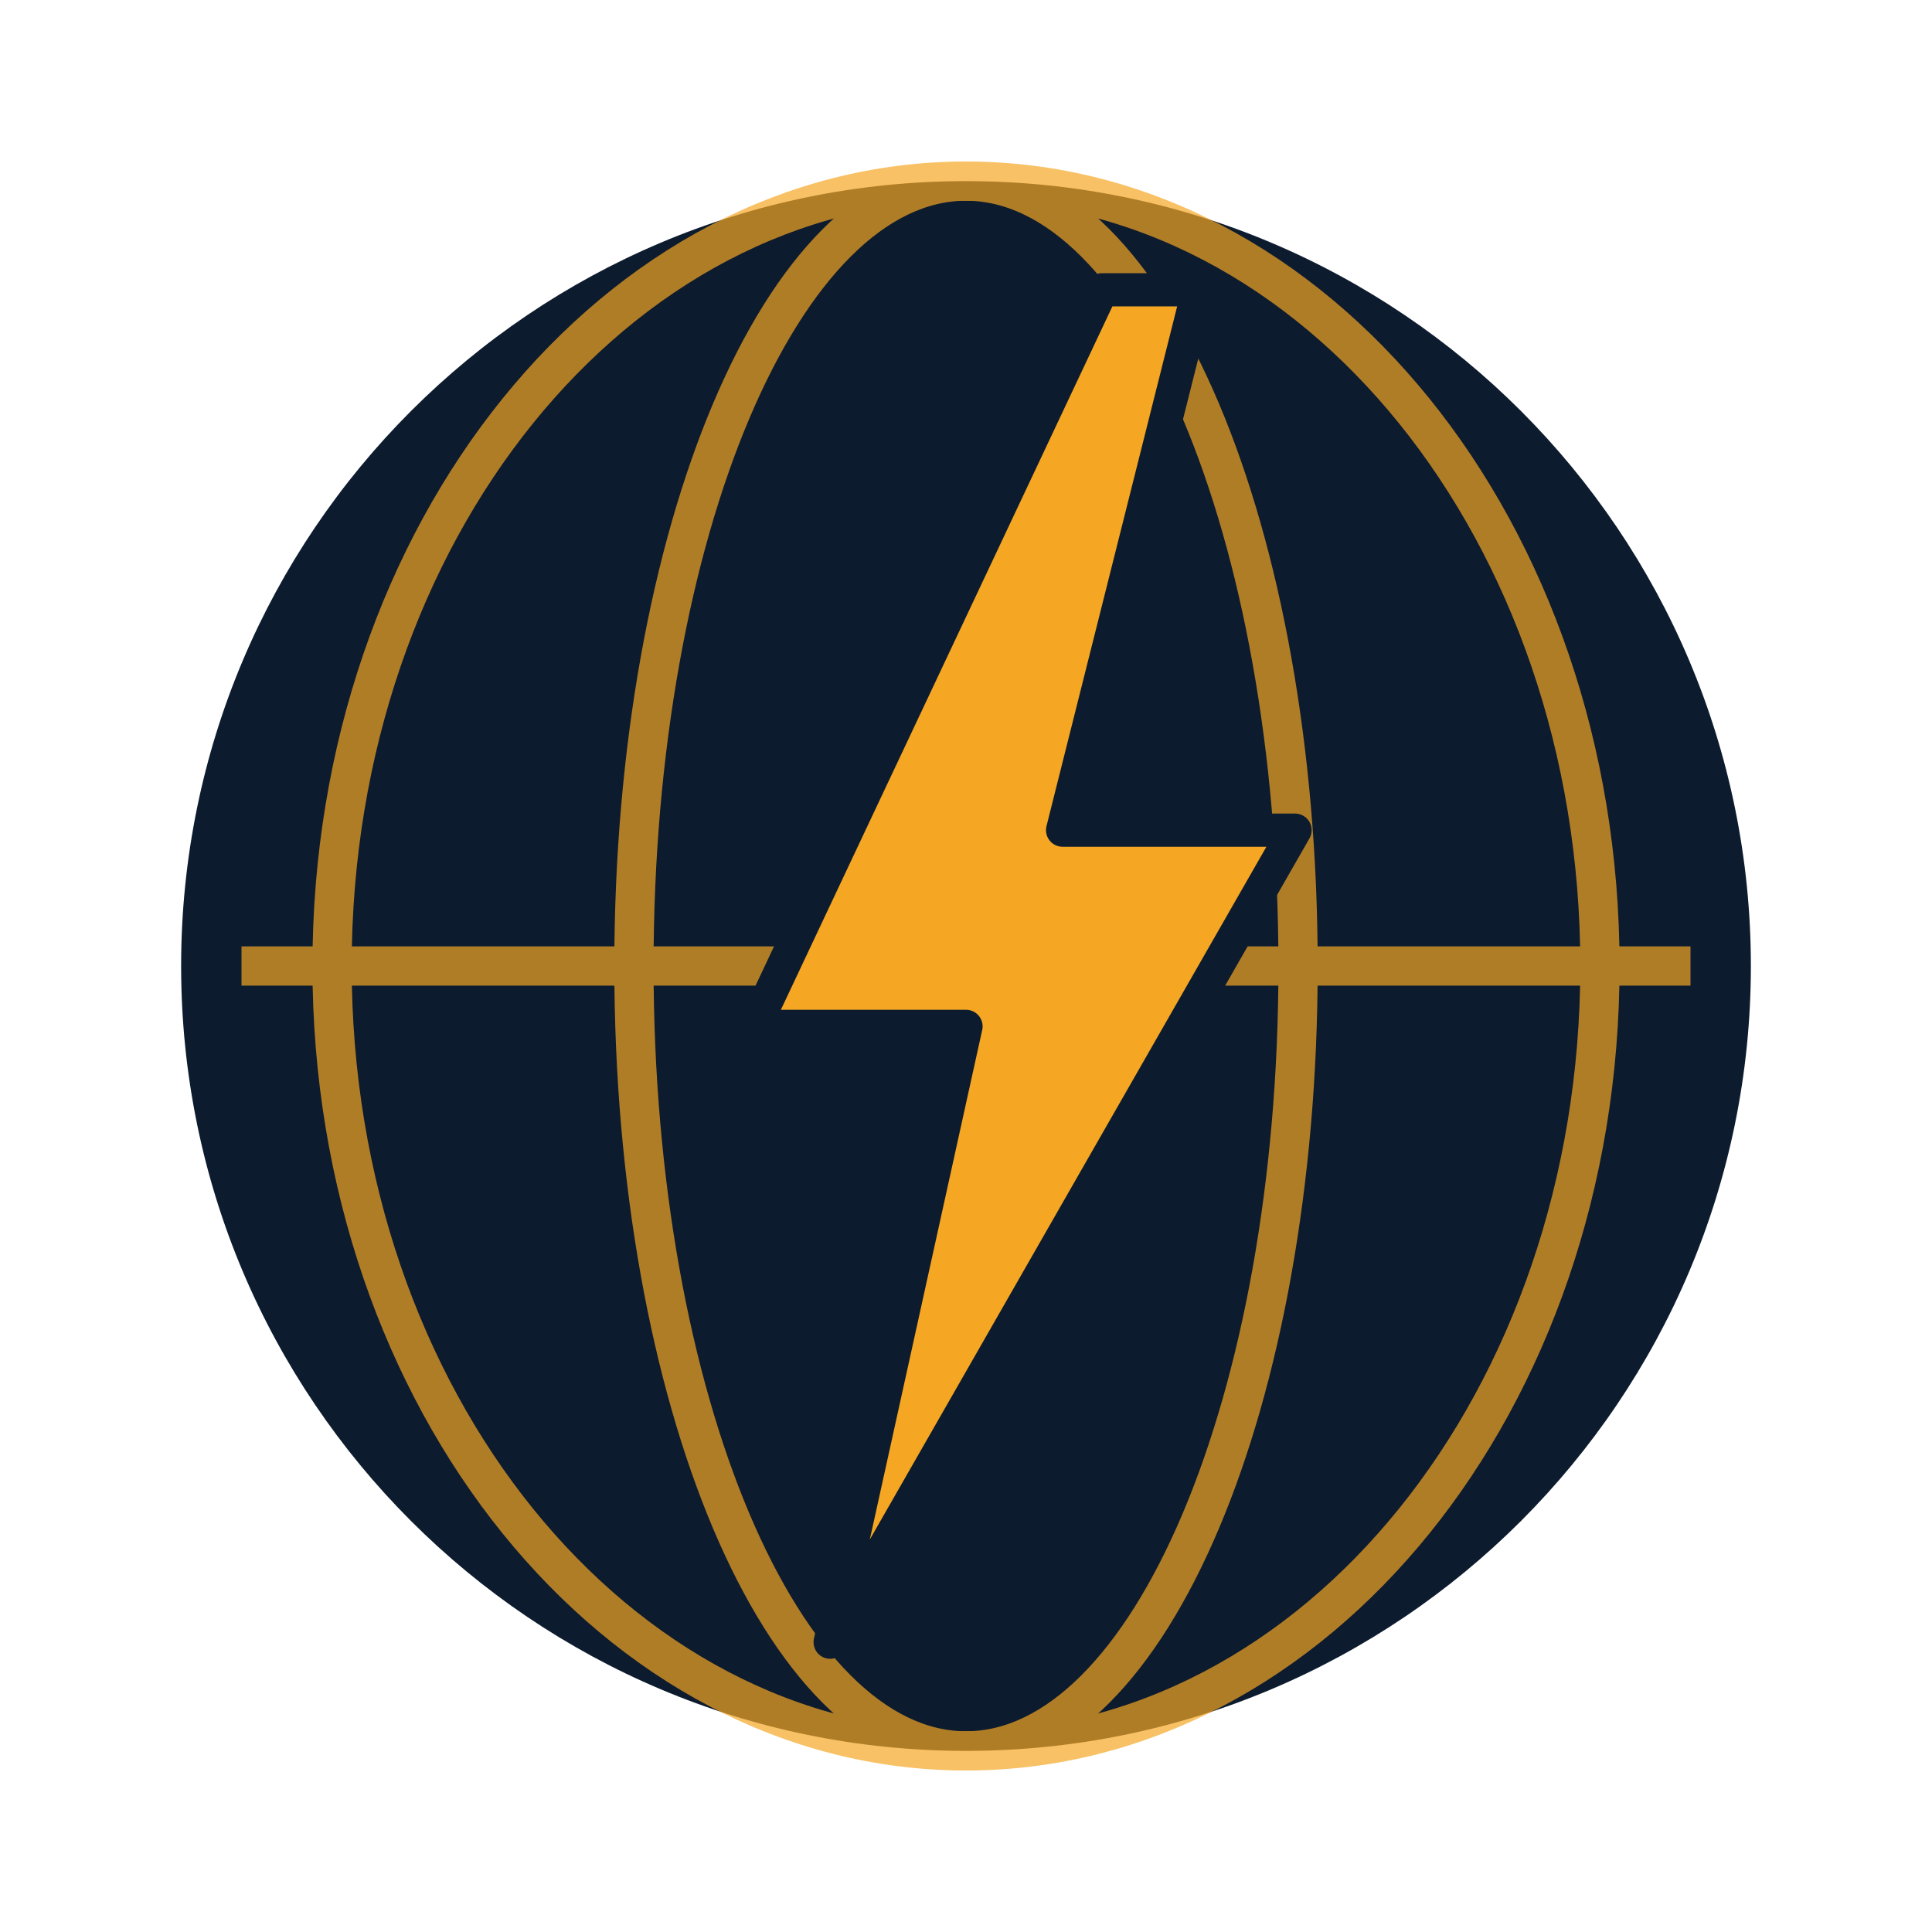
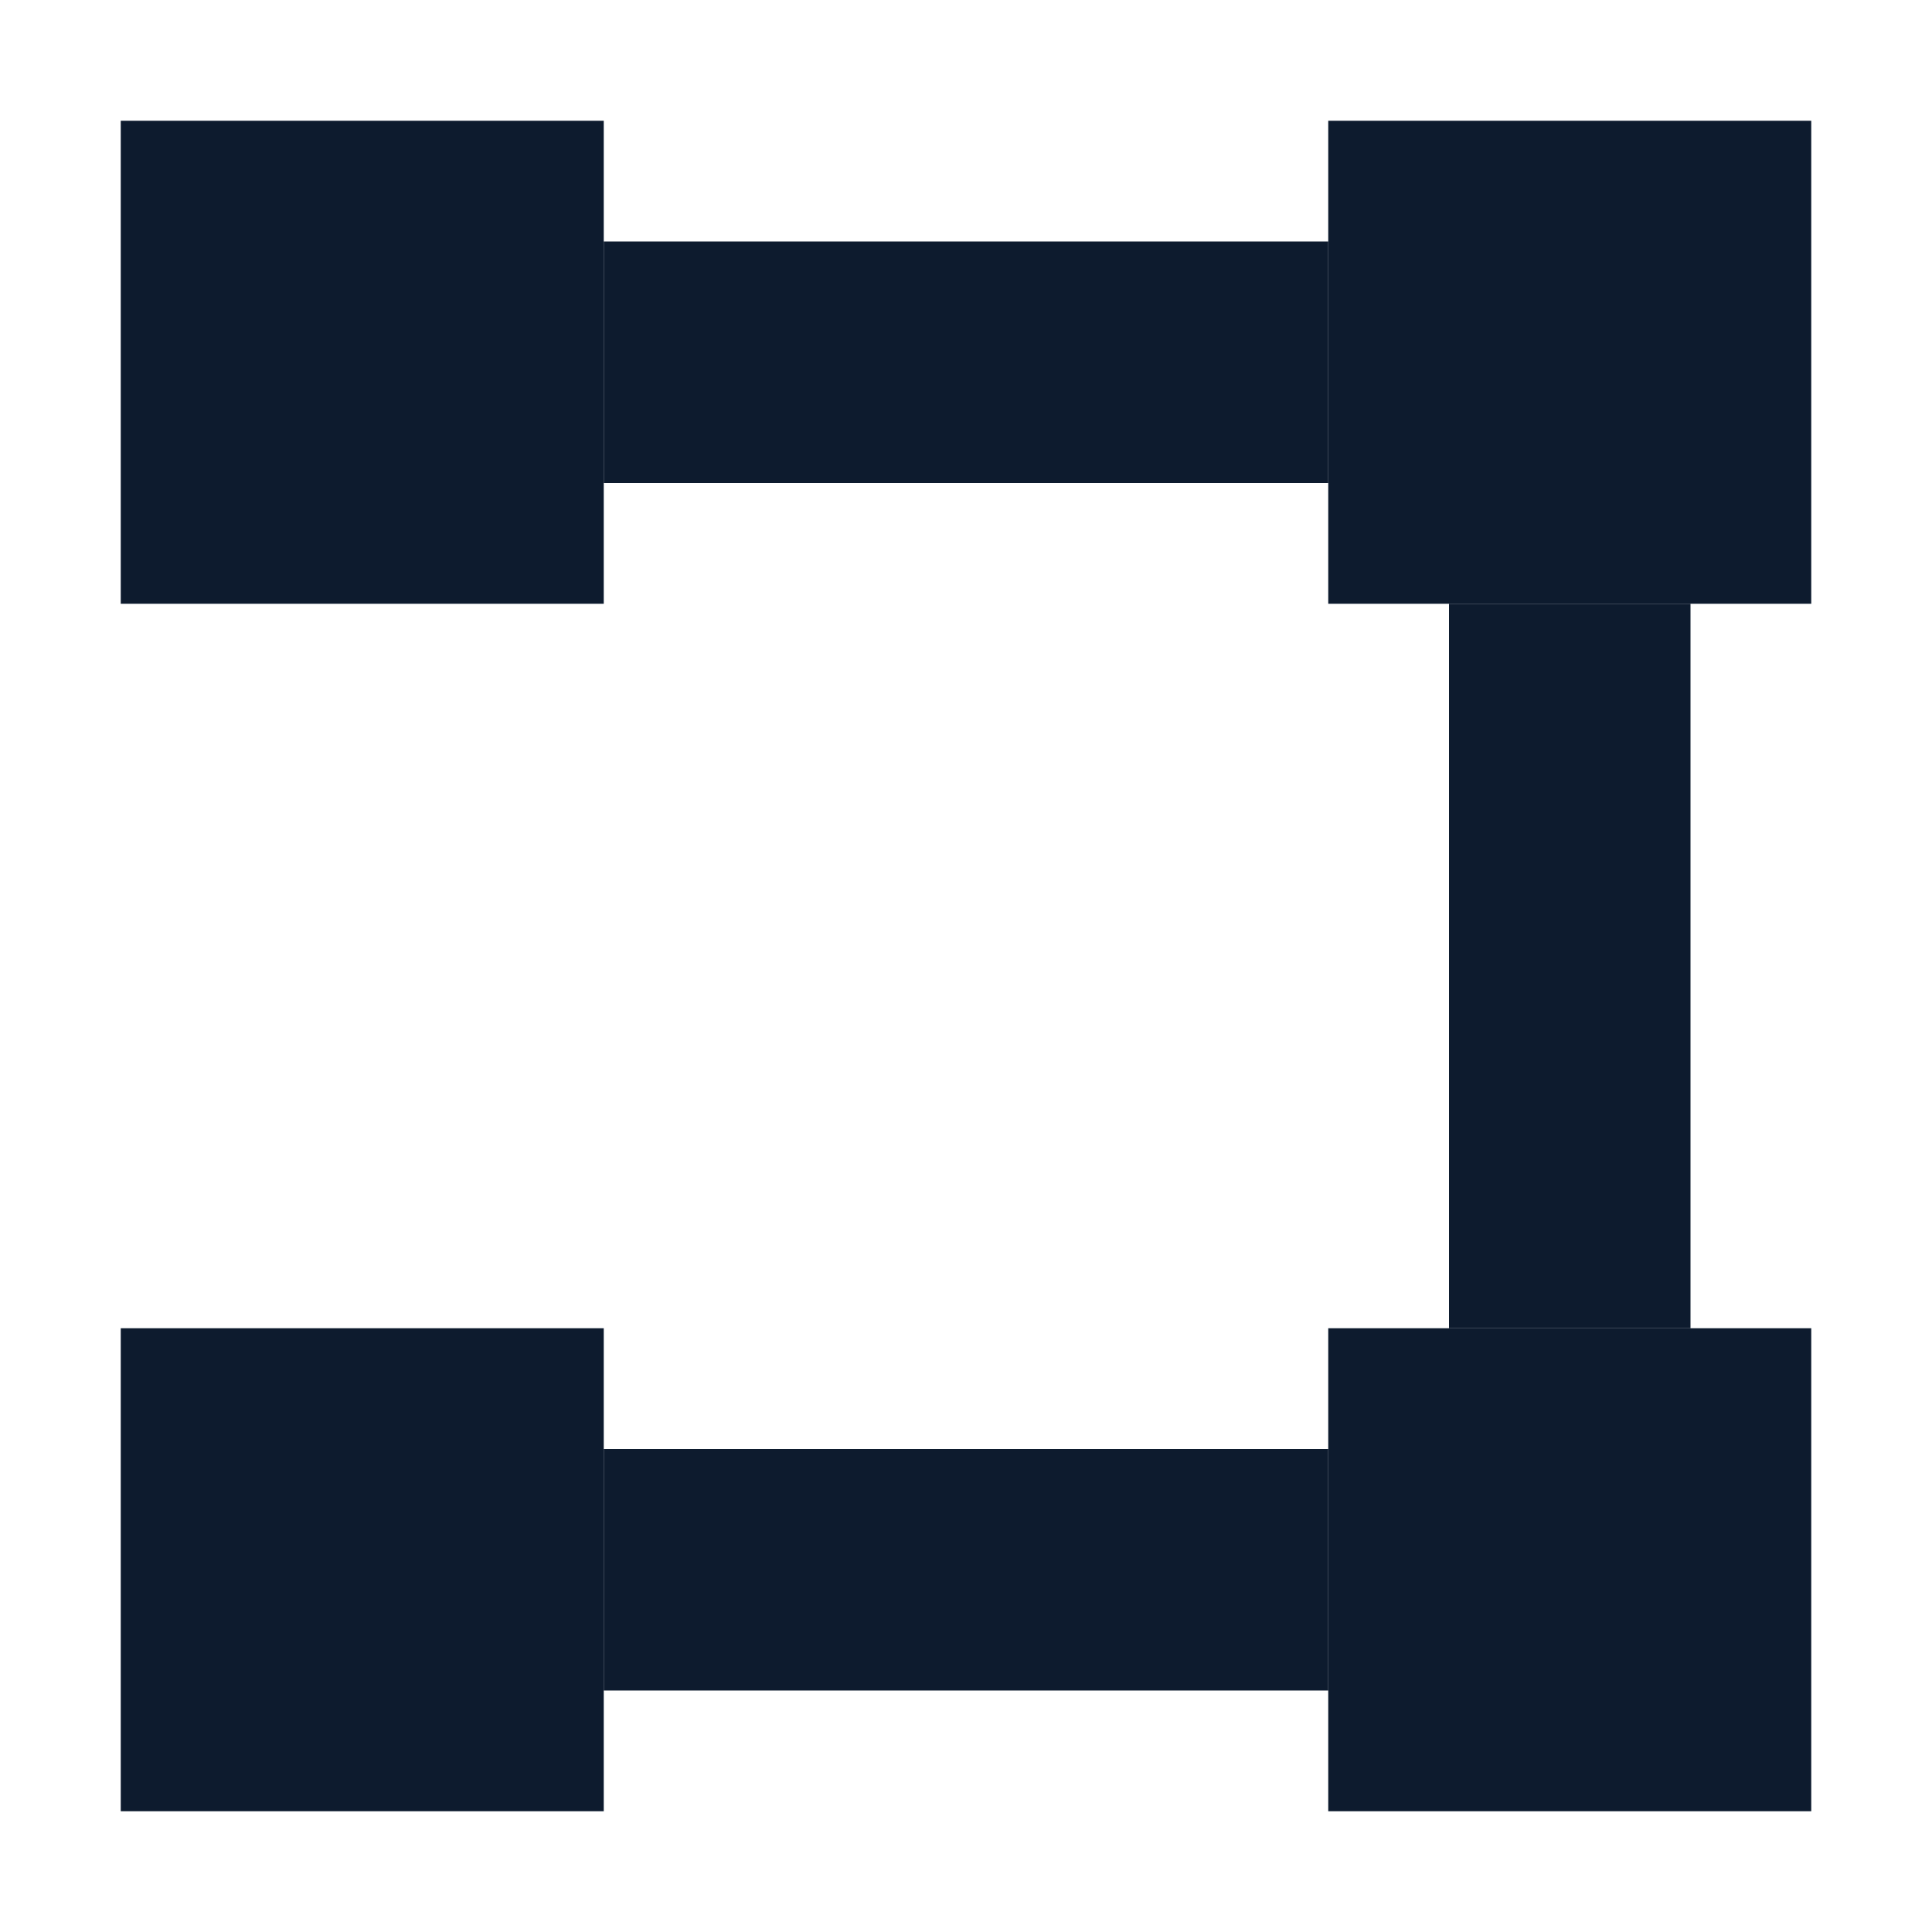
- <svg xmlns="http://www.w3.org/2000/svg" viewBox="0 0 64 64" width="64" height="64" role="img" aria-label="Global Bolt mark">
-   <circle cx="32" cy="32" r="26" fill="#0d1b2e" />
-   <g stroke="#f5a623" stroke-width="1.3" fill="none" opacity="0.7">
-     <line x1="8" y1="32" x2="56" y2="32" />
-     <ellipse cx="32" cy="32" rx="11" ry="26" />
-     <ellipse cx="32" cy="32" rx="21" ry="26" />
+ <svg xmlns="http://www.w3.org/2000/svg" viewBox="0 0 16 16" width="64" height="64" role="img" aria-label="TransformerPath mark">
+   <g fill="#0d1b2e">
+     <rect x="1" y="1" width="4" height="4" />
+     <rect x="11" y="1" width="4" height="4" />
+     <rect x="1" y="11" width="4" height="4" />
+     <rect x="11" y="11" width="4" height="4" />
+     <rect x="5" y="2" width="6" height="2" />
+     <rect x="12" y="5" width="2" height="6" />
+     <rect x="5" y="12" width="6" height="2" />
  </g>
-   <path d="M36.5 9.6 L25 34 L32 34 L27.5 54.4 L42.9 27.5 L35.2 27.5 L39.7 9.6 Z" fill="#f5a623" stroke="#0d1b2e" stroke-width="1.1" stroke-linejoin="round" />
</svg>
